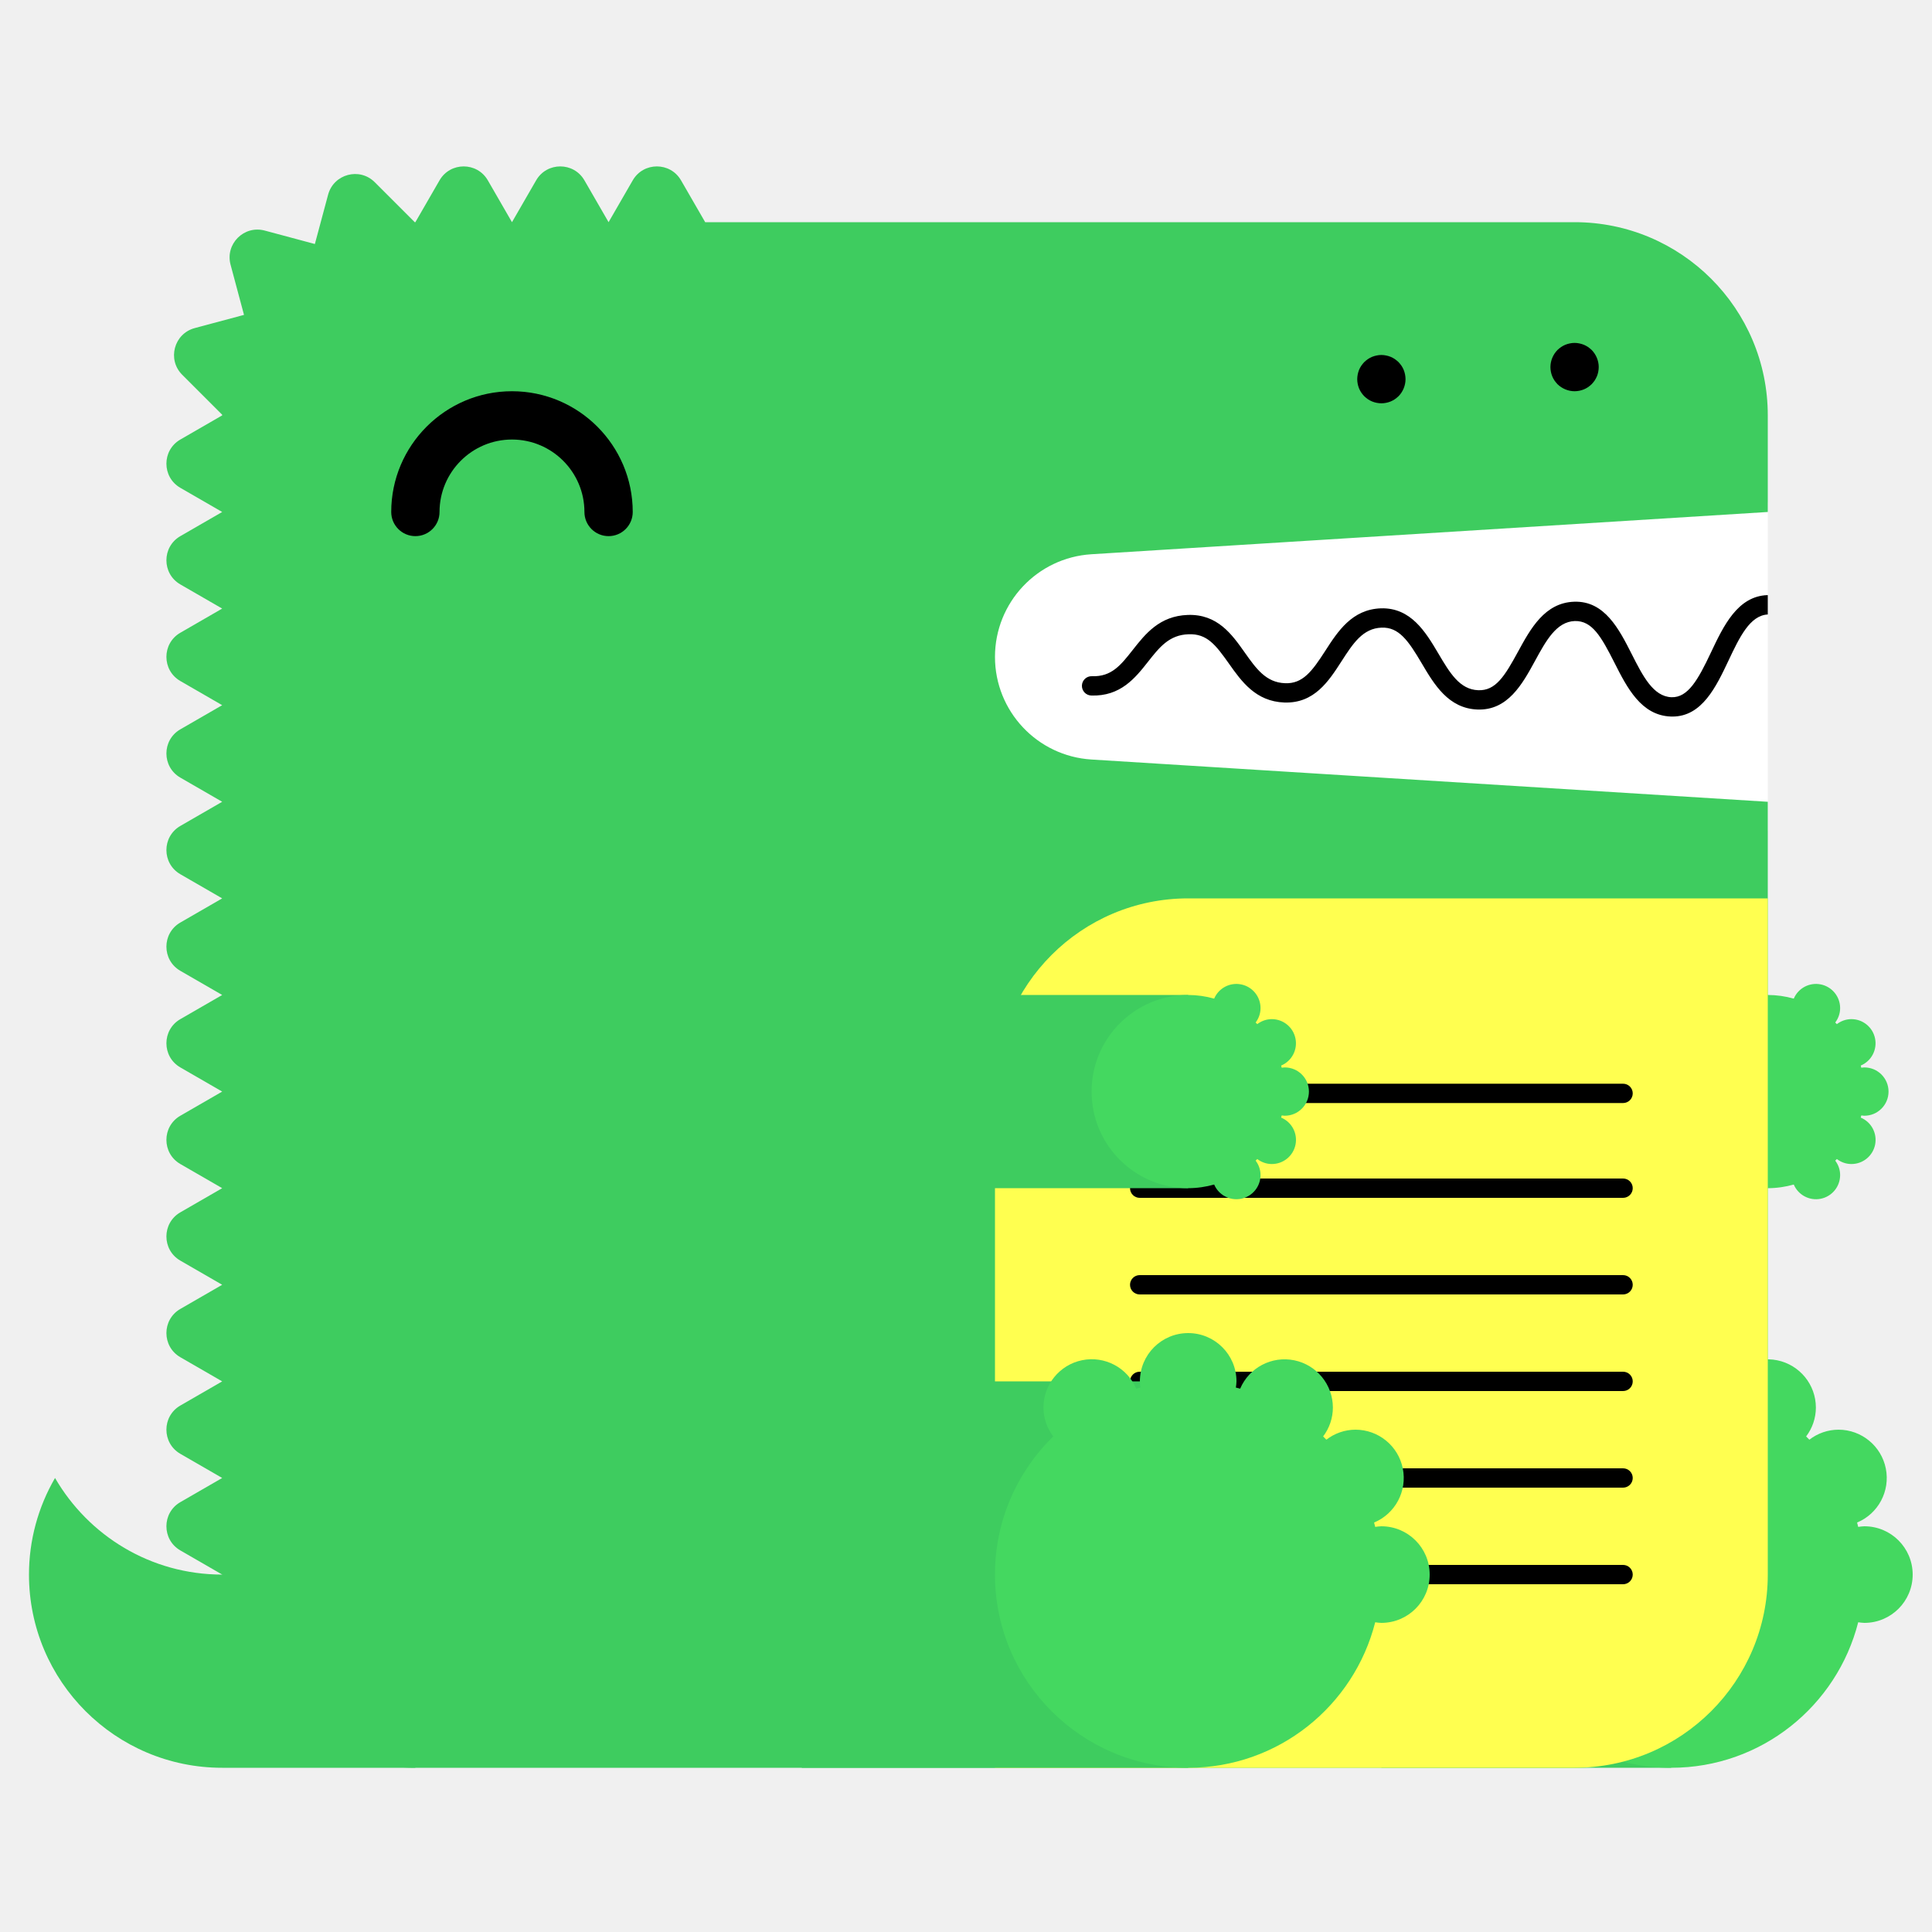
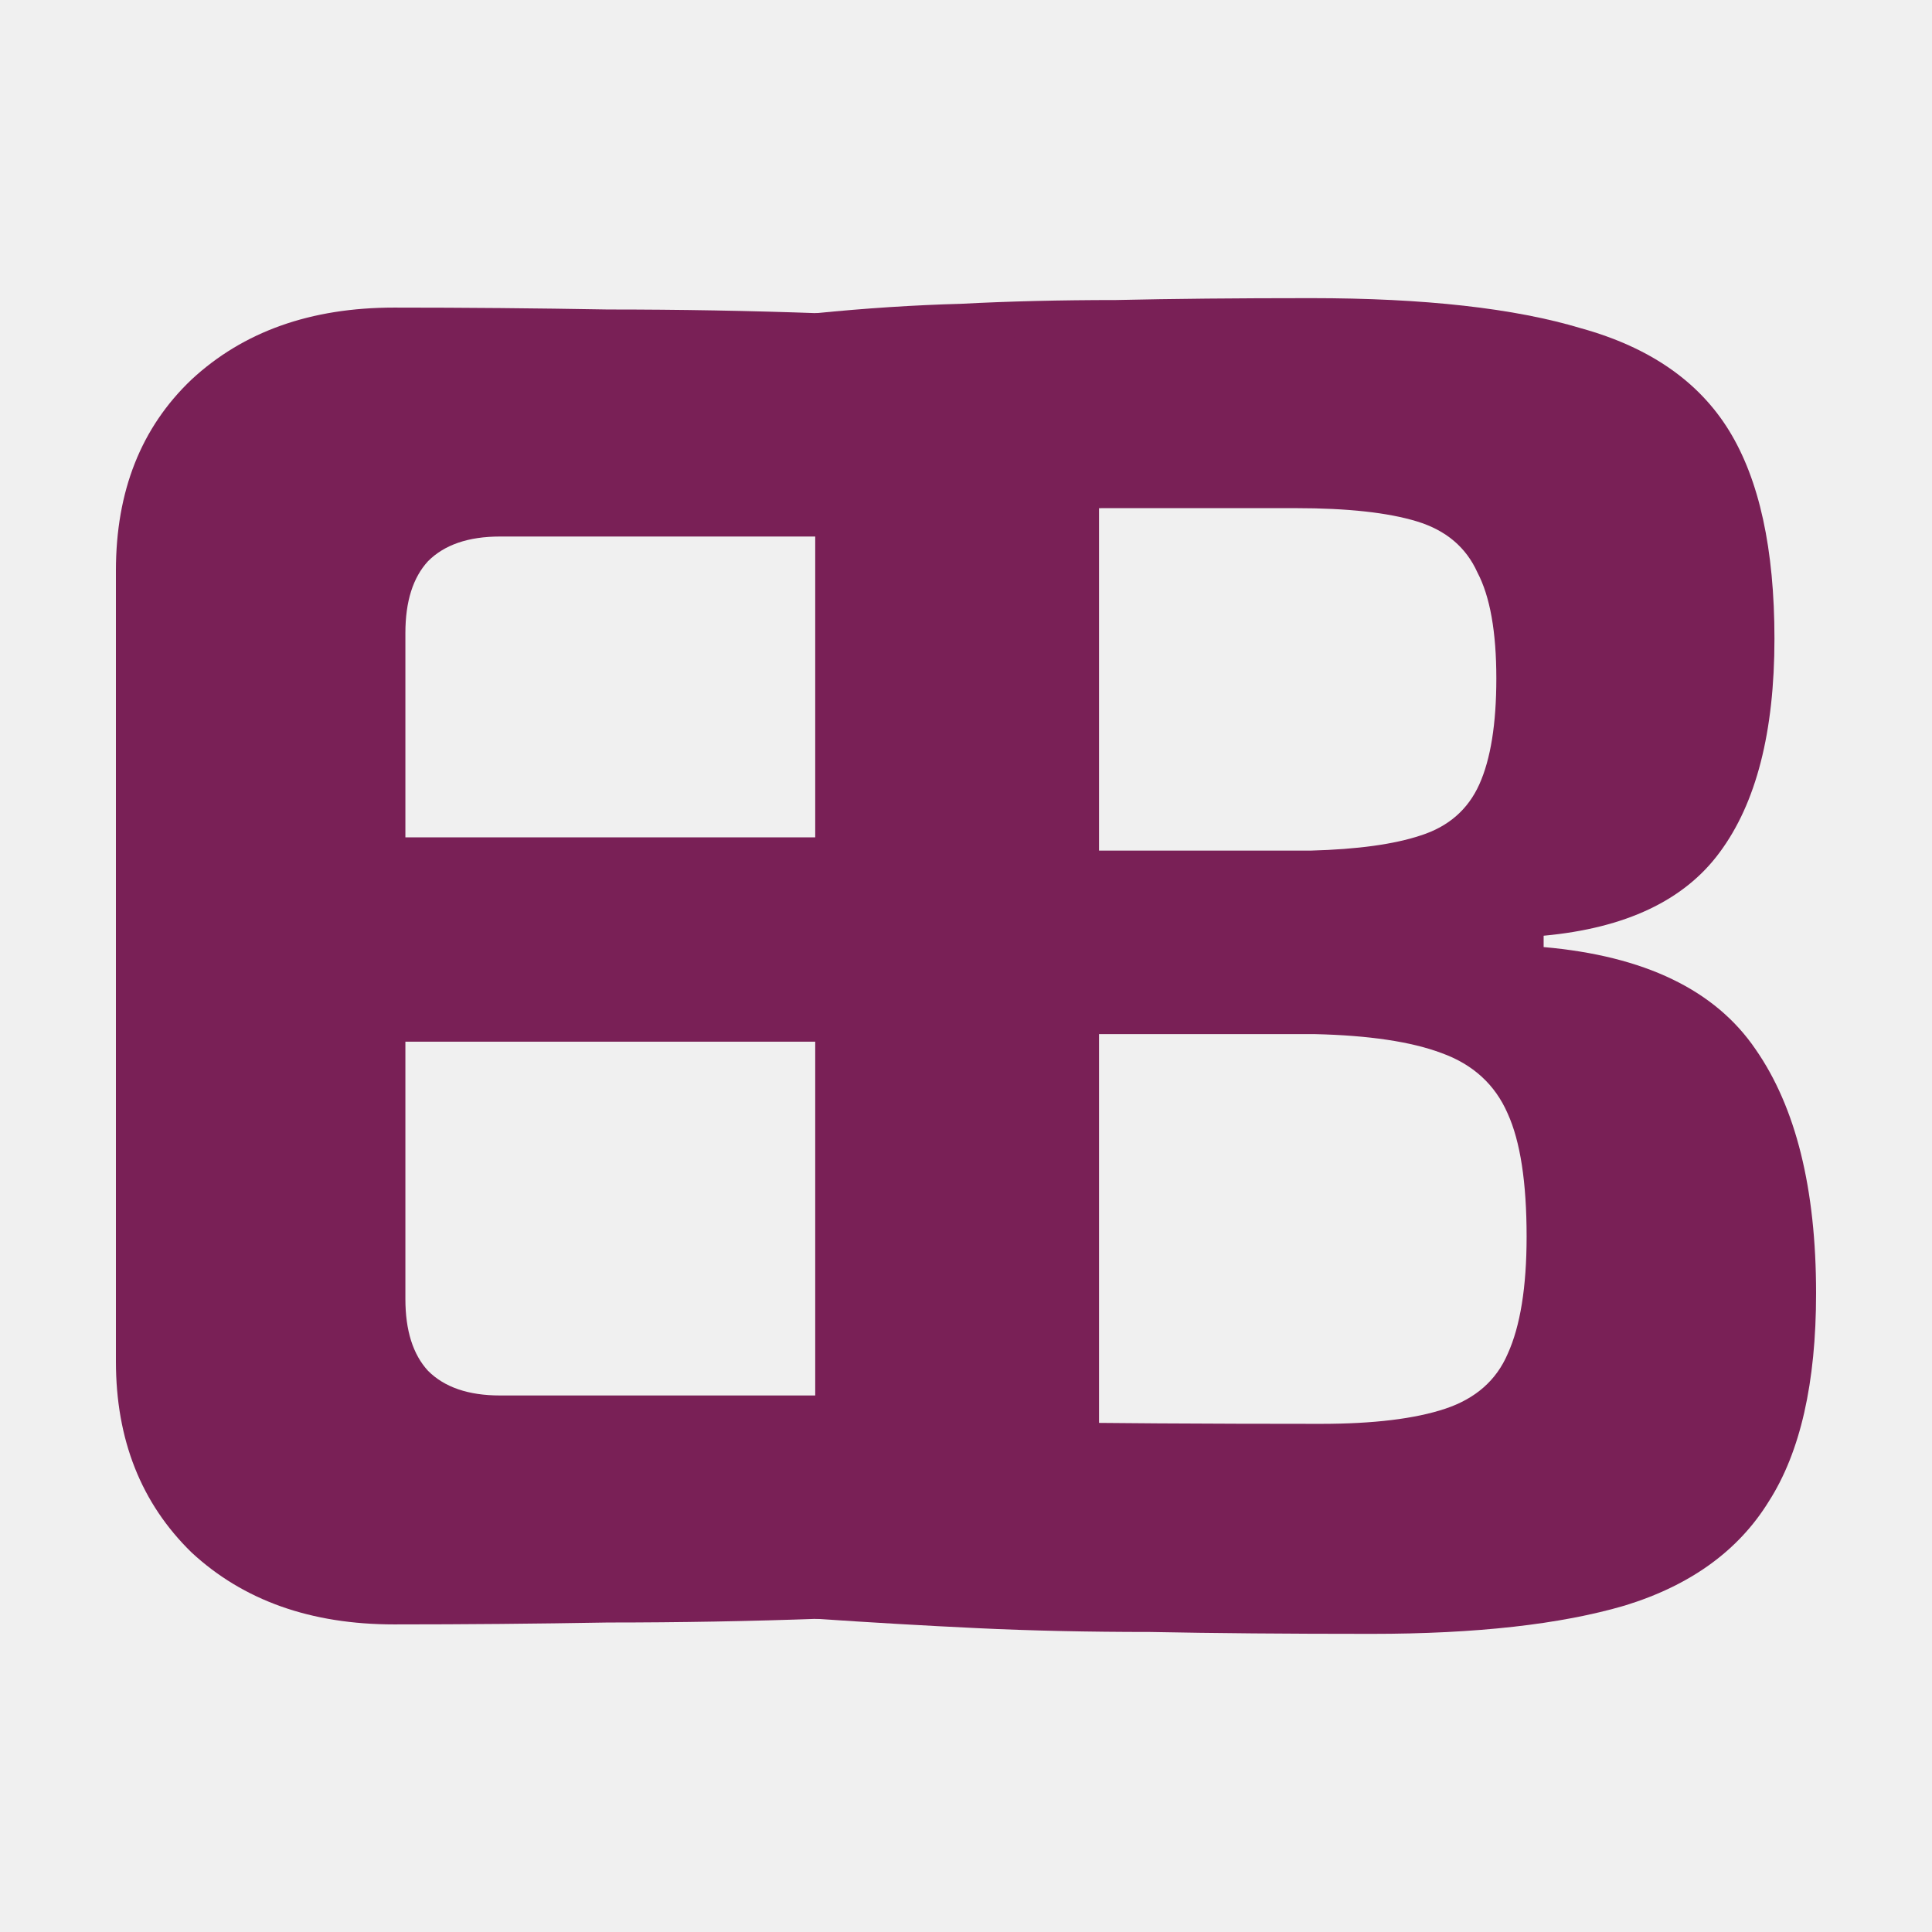
- <svg xmlns="http://www.w3.org/2000/svg" width="200" height="200" viewBox="0 0 200 200">
-   <g fill="none" fill-rule="evenodd">
-     <path fill="#FFF" d="M99 52h84v34H99z" />
-     <path d="M23 163c-7.398 0-13.843-4.027-17.303-10A19.886 19.886 0 0 0 3 163c0 11.046 8.954 20 20 20h20v-20H23z" fill="#3ECC5F" />
-     <path d="M112.98 57.376L183 53V43c0-11.046-8.954-20-20-20H73l-2.5-4.33c-1.112-1.925-3.889-1.925-5 0L63 23l-2.5-4.33c-1.111-1.925-3.889-1.925-5 0L53 23l-2.5-4.33c-1.111-1.925-3.889-1.925-5 0L43 23c-.022 0-.042.003-.065.003l-4.142-4.141c-1.57-1.571-4.252-.853-4.828 1.294l-1.369 5.104-5.192-1.392c-2.148-.575-4.111 1.389-3.535 3.536l1.39 5.193-5.102 1.367c-2.148.576-2.867 3.259-1.296 4.83l4.142 4.142c0 .021-.003.042-.003.064l-4.33 2.5c-1.925 1.111-1.925 3.889 0 5L23 53l-4.33 2.5c-1.925 1.111-1.925 3.889 0 5L23 63l-4.33 2.5c-1.925 1.111-1.925 3.889 0 5L23 73l-4.33 2.5c-1.925 1.111-1.925 3.889 0 5L23 83l-4.33 2.5c-1.925 1.111-1.925 3.889 0 5L23 93l-4.33 2.5c-1.925 1.111-1.925 3.889 0 5L23 103l-4.33 2.5c-1.925 1.111-1.925 3.889 0 5L23 113l-4.33 2.5c-1.925 1.111-1.925 3.889 0 5L23 123l-4.33 2.5c-1.925 1.111-1.925 3.889 0 5L23 133l-4.33 2.5c-1.925 1.111-1.925 3.889 0 5L23 143l-4.33 2.5c-1.925 1.111-1.925 3.889 0 5L23 153l-4.33 2.5c-1.925 1.111-1.925 3.889 0 5L23 163c0 11.046 8.954 20 20 20h120c11.046 0 20-8.954 20-20V83l-70.02-4.376A10.645 10.645 0 0 1 103 68c0-5.621 4.37-10.273 9.98-10.624" fill="#3ECC5F" />
-     <path fill="#3ECC5F" d="M143 183h30v-40h-30z" />
-     <path d="M193 158c-.219 0-.428.037-.639.064-.038-.15-.074-.301-.116-.451A5 5 0 0 0 190.32 148a4.96 4.96 0 0 0-3.016 1.036 26.531 26.531 0 0 0-.335-.336 4.955 4.955 0 0 0 1.011-2.987 5 5 0 0 0-9.599-1.959c-.148-.042-.297-.077-.445-.115.027-.211.064-.42.064-.639a5 5 0 0 0-5-5 5 5 0 0 0-5 5c0 .219.037.428.064.639-.148.038-.297.073-.445.115a4.998 4.998 0 0 0-9.599 1.959c0 1.125.384 2.151 1.011 2.987-3.717 3.632-6.031 8.693-6.031 14.3 0 11.046 8.954 20 20 20 9.339 0 17.16-6.41 19.361-15.064.211.027.42.064.639.064a5 5 0 0 0 5-5 5 5 0 0 0-5-5" fill="#44D860" />
-     <path fill="#3ECC5F" d="M153 123h30v-20h-30z" />
-     <path d="M193 115.5a2.5 2.5 0 1 0 0-5c-.109 0-.214.019-.319.032-.02-.075-.037-.15-.058-.225a2.501 2.501 0 0 0-.963-4.807c-.569 0-1.088.197-1.508.518a6.653 6.653 0 0 0-.168-.168c.314-.417.506-.931.506-1.494a2.5 2.5 0 0 0-4.8-.979A9.987 9.987 0 0 0 183 103c-5.522 0-10 4.478-10 10s4.478 10 10 10c.934 0 1.833-.138 2.69-.377a2.5 2.5 0 0 0 4.8-.979c0-.563-.192-1.077-.506-1.494.057-.055.113-.111.168-.168.42.321.939.518 1.508.518a2.5 2.5 0 0 0 .963-4.807c.021-.074.038-.15.058-.225.105.013.21.032.319.032" fill="#44D860" />
-     <path d="M63 55.5a2.5 2.5 0 0 1-2.5-2.5c0-4.136-3.364-7.5-7.5-7.5s-7.5 3.364-7.5 7.5a2.5 2.5 0 1 1-5 0c0-6.893 5.607-12.5 12.5-12.5S65.5 46.107 65.5 53a2.5 2.5 0 0 1-2.5 2.5" fill="#000" />
-     <path d="M103 183h60c11.046 0 20-8.954 20-20V93h-60c-11.046 0-20 8.954-20 20v70z" fill="#FFFF50" />
-     <path d="M168.02 124h-50.04a1 1 0 1 1 0-2h50.04a1 1 0 1 1 0 2m0 20h-50.04a1 1 0 1 1 0-2h50.04a1 1 0 1 1 0 2m0 20h-50.04a1 1 0 1 1 0-2h50.04a1 1 0 1 1 0 2m0-49.814h-50.04a1 1 0 1 1 0-2h50.04a1 1 0 1 1 0 2m0 19.814h-50.04a1 1 0 1 1 0-2h50.04a1 1 0 1 1 0 2m0 20h-50.04a1 1 0 1 1 0-2h50.04a1 1 0 1 1 0 2M183 61.611c-.012 0-.022-.006-.034-.005-3.09.105-4.552 3.196-5.842 5.923-1.346 2.85-2.387 4.703-4.093 4.647-1.889-.068-2.969-2.202-4.113-4.46-1.314-2.594-2.814-5.536-5.963-5.426-3.046.104-4.513 2.794-5.807 5.167-1.377 2.528-2.314 4.065-4.121 3.994-1.927-.07-2.951-1.805-4.136-3.813-1.321-2.236-2.848-4.75-5.936-4.664-2.994.103-4.465 2.385-5.763 4.4-1.373 2.13-2.335 3.428-4.165 3.351-1.973-.07-2.992-1.51-4.171-3.177-1.324-1.873-2.816-3.993-5.895-3.89-2.928.1-4.399 1.97-5.696 3.618-1.232 1.564-2.194 2.802-4.229 2.724a1 1 0 0 0-.072 2c3.017.101 4.545-1.8 5.872-3.487 1.177-1.496 2.193-2.787 4.193-2.855 1.926-.082 2.829 1.115 4.195 3.045 1.297 1.834 2.769 3.914 5.731 4.021 3.103.104 4.596-2.215 5.918-4.267 1.182-1.834 2.202-3.417 4.15-3.484 1.793-.067 2.769 1.35 4.145 3.681 1.297 2.197 2.766 4.686 5.787 4.796 3.125.108 4.634-2.62 5.949-5.035 1.139-2.088 2.214-4.06 4.119-4.126 1.793-.042 2.728 1.595 4.111 4.33 1.292 2.553 2.757 5.445 5.825 5.556l.169.003c3.064 0 4.518-3.075 5.805-5.794 1.139-2.41 2.217-4.68 4.067-4.773v-2z" fill="#000" />
-     <path fill="#3ECC5F" d="M83 183h40v-40H83z" />
-     <path d="M143 158c-.219 0-.428.037-.639.064-.038-.15-.074-.301-.116-.451A5 5 0 0 0 140.32 148a4.96 4.96 0 0 0-3.016 1.036 26.531 26.531 0 0 0-.335-.336 4.955 4.955 0 0 0 1.011-2.987 5 5 0 0 0-9.599-1.959c-.148-.042-.297-.077-.445-.115.027-.211.064-.42.064-.639a5 5 0 0 0-5-5 5 5 0 0 0-5 5c0 .219.037.428.064.639-.148.038-.297.073-.445.115a4.998 4.998 0 0 0-9.599 1.959c0 1.125.384 2.151 1.011 2.987-3.717 3.632-6.031 8.693-6.031 14.3 0 11.046 8.954 20 20 20 9.339 0 17.16-6.41 19.361-15.064.211.027.42.064.639.064a5 5 0 0 0 5-5 5 5 0 0 0-5-5" fill="#44D860" />
-     <path fill="#3ECC5F" d="M83 123h40v-20H83z" />
-     <path d="M133 115.5a2.5 2.5 0 1 0 0-5c-.109 0-.214.019-.319.032-.02-.075-.037-.15-.058-.225a2.501 2.501 0 0 0-.963-4.807c-.569 0-1.088.197-1.508.518a6.653 6.653 0 0 0-.168-.168c.314-.417.506-.931.506-1.494a2.5 2.5 0 0 0-4.8-.979A9.987 9.987 0 0 0 123 103c-5.522 0-10 4.478-10 10s4.478 10 10 10c.934 0 1.833-.138 2.69-.377a2.5 2.5 0 0 0 4.8-.979c0-.563-.192-1.077-.506-1.494.057-.055.113-.111.168-.168.42.321.939.518 1.508.518a2.5 2.5 0 0 0 .963-4.807c.021-.074.038-.15.058-.225.105.013.21.032.319.032" fill="#44D860" />
-     <path d="M143 41.75c-.16 0-.33-.02-.49-.05a2.52 2.52 0 0 1-.47-.14c-.15-.06-.29-.14-.431-.23-.13-.09-.259-.2-.38-.31-.109-.12-.219-.24-.309-.38s-.17-.28-.231-.43a2.619 2.619 0 0 1-.189-.96c0-.16.02-.33.05-.49.03-.16.08-.31.139-.47.061-.15.141-.29.231-.43.09-.13.2-.26.309-.38.121-.11.25-.22.38-.31.141-.09.281-.17.431-.23.149-.06.31-.11.47-.14.32-.07.65-.07.98 0 .159.03.32.08.47.14.149.06.29.14.43.23.13.09.259.2.38.31.11.12.22.25.31.38.09.14.17.28.23.43.06.16.11.31.14.47.029.16.05.33.05.49 0 .66-.271 1.31-.73 1.77-.121.11-.25.22-.38.31-.14.09-.281.17-.43.23a2.565 2.565 0 0 1-.96.19m20-1.25c-.66 0-1.3-.27-1.771-.73a3.802 3.802 0 0 1-.309-.38c-.09-.14-.17-.28-.231-.43a2.619 2.619 0 0 1-.189-.96c0-.66.27-1.3.729-1.77.121-.11.25-.22.38-.31.141-.09.281-.17.431-.23.149-.06.31-.11.47-.14.32-.07.66-.07.98 0 .159.03.32.08.47.14.149.06.29.14.43.23.13.09.259.2.38.31.459.47.73 1.11.73 1.77 0 .16-.021.33-.05.49-.03.16-.08.32-.14.47-.07.15-.14.29-.23.43-.09.13-.2.26-.31.38-.121.11-.25.22-.38.31-.14.09-.281.17-.43.23a2.565 2.565 0 0 1-.96.19" fill="#000" />
-   </g>
+ <svg xmlns="http://www.w3.org/2000/svg" width="200" height="200" viewBox="0 0 200 200" fill="none">
+   <path d="M135.706 30.863C147.458 30.863 156.794 31.907 163.714 33.996C170.765 35.955 175.857 39.48 178.991 44.573C182.124 49.665 183.691 56.846 183.691 66.117C183.691 75.779 181.798 83.156 178.011 88.249C174.355 93.21 168.284 96.083 159.797 96.866V98.041C170.242 98.955 177.554 102.481 181.733 108.618C185.911 114.624 188 123.046 188 133.883C188 143.154 186.368 150.335 183.104 155.427C179.97 160.519 175.008 164.11 168.219 166.199C161.559 168.158 152.811 169.137 141.974 169.137C133.226 169.137 125.587 169.072 119.059 168.941C112.661 168.941 106.72 168.811 101.236 168.549C95.752 168.288 90.137 167.962 84.392 167.57L87.33 146.809C90.464 146.94 96.47 147.071 105.349 147.201C114.358 147.332 124.804 147.397 136.686 147.397C142.17 147.397 146.479 146.875 149.612 145.83C152.746 144.786 154.9 142.892 156.076 140.15C157.381 137.278 158.034 133.23 158.034 128.007C158.034 122.393 157.381 118.149 156.076 115.277C154.77 112.274 152.485 110.184 149.221 109.009C146.087 107.834 141.713 107.181 136.098 107.051H87.134V88.053H135.706C140.538 87.922 144.324 87.4 147.066 86.486C149.939 85.572 151.963 83.809 153.138 81.198C154.313 78.586 154.9 74.93 154.9 70.23C154.9 65.399 154.248 61.743 152.942 59.262C151.767 56.651 149.678 54.888 146.674 53.974C143.671 53.06 139.493 52.603 134.14 52.603C126.828 52.603 120.364 52.603 114.75 52.603C109.135 52.603 104.108 52.668 99.669 52.799C95.23 52.799 91.117 52.929 87.33 53.19L84.392 32.43C89.615 31.907 94.642 31.581 99.473 31.45C104.435 31.189 109.788 31.059 115.533 31.059C121.278 30.928 128.003 30.863 135.706 30.863ZM113.771 32.43V167.57H84.392V32.43H113.771Z" fill="#792056" />
+   <path d="M40.791 31.842C48.103 31.842 55.48 31.907 62.922 32.038C70.365 32.038 77.677 32.169 84.858 32.43C92.04 32.691 98.764 33.148 105.032 33.801L103.661 55.541H51.759C48.495 55.541 46.014 56.389 44.316 58.087C42.749 59.784 41.966 62.265 41.966 65.529V134.471C41.966 137.735 42.749 140.216 44.316 141.913C46.014 143.61 48.495 144.459 51.759 144.459H103.661L105.032 166.199C98.764 166.721 92.04 167.178 84.858 167.57C77.677 167.831 70.365 167.962 62.922 167.962C55.48 168.092 48.103 168.158 40.791 168.158C32.173 168.158 25.188 165.677 19.834 160.715C14.611 155.623 12 149.029 12 140.934V59.066C12 50.84 14.611 44.246 19.834 39.285C25.188 34.323 32.173 31.842 40.791 31.842ZM15.525 86.682H96.414V107.834H15.525V86.682Z" fill="#792056" />
</svg>
